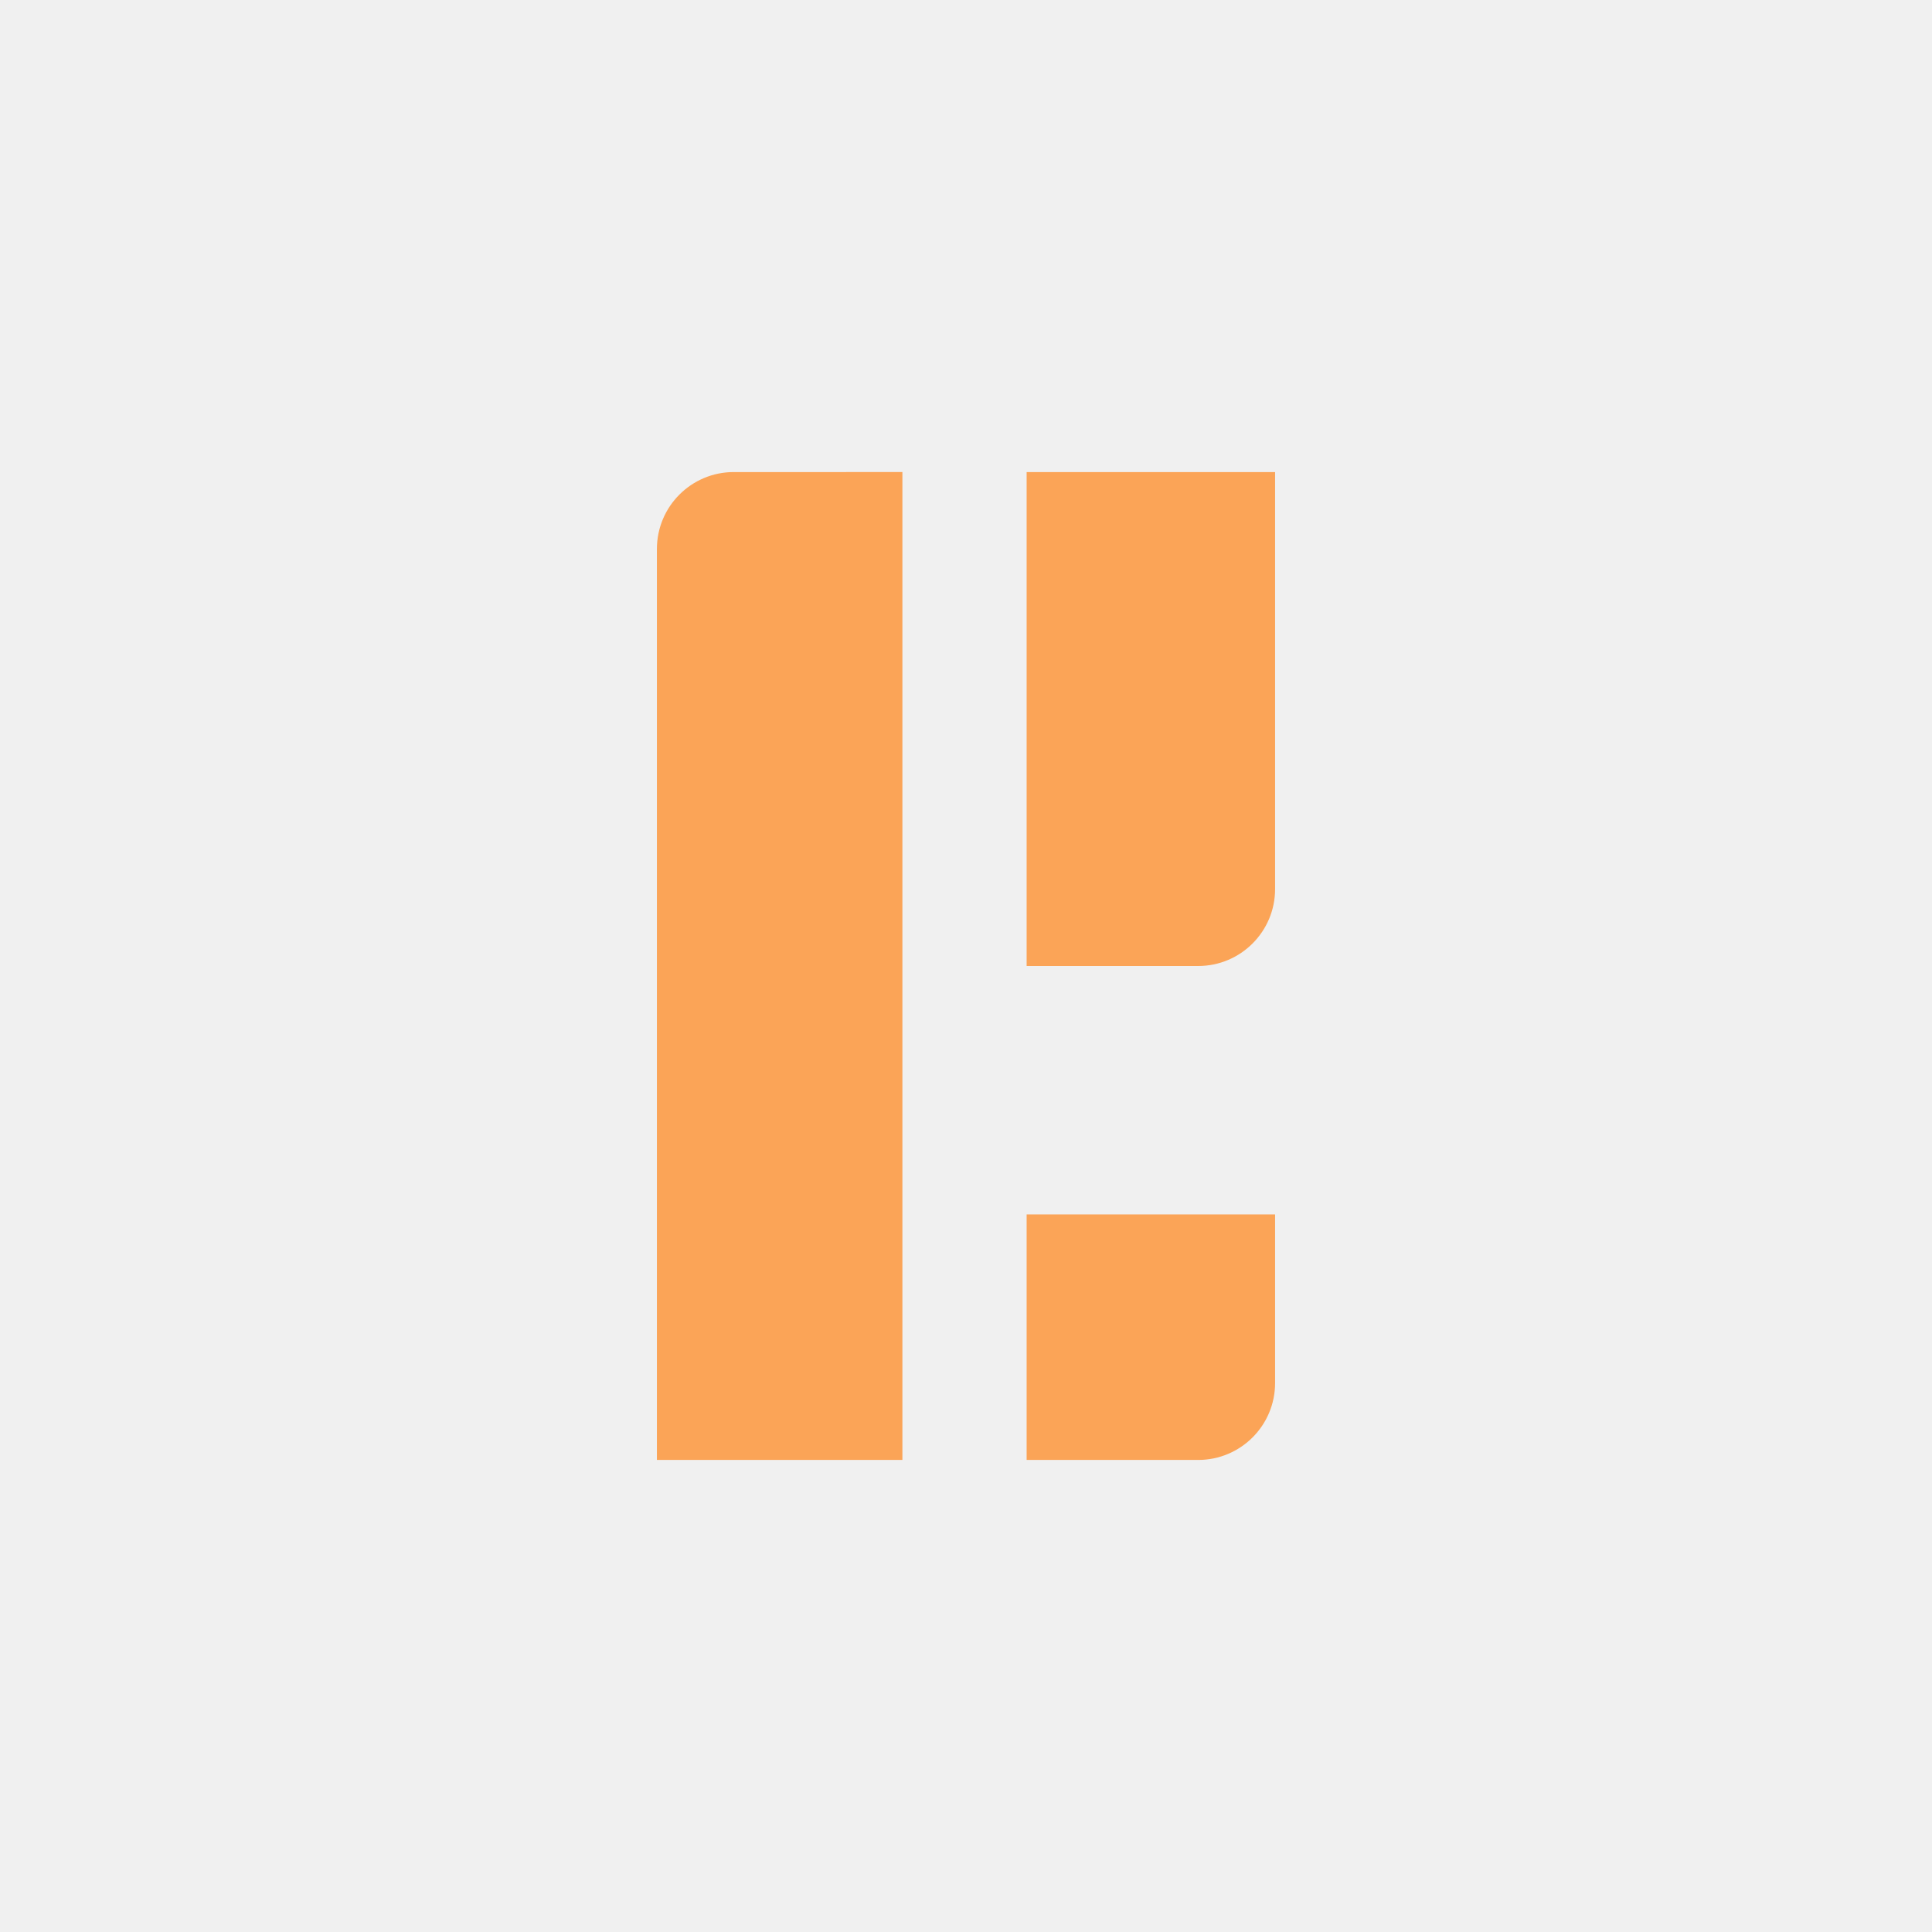
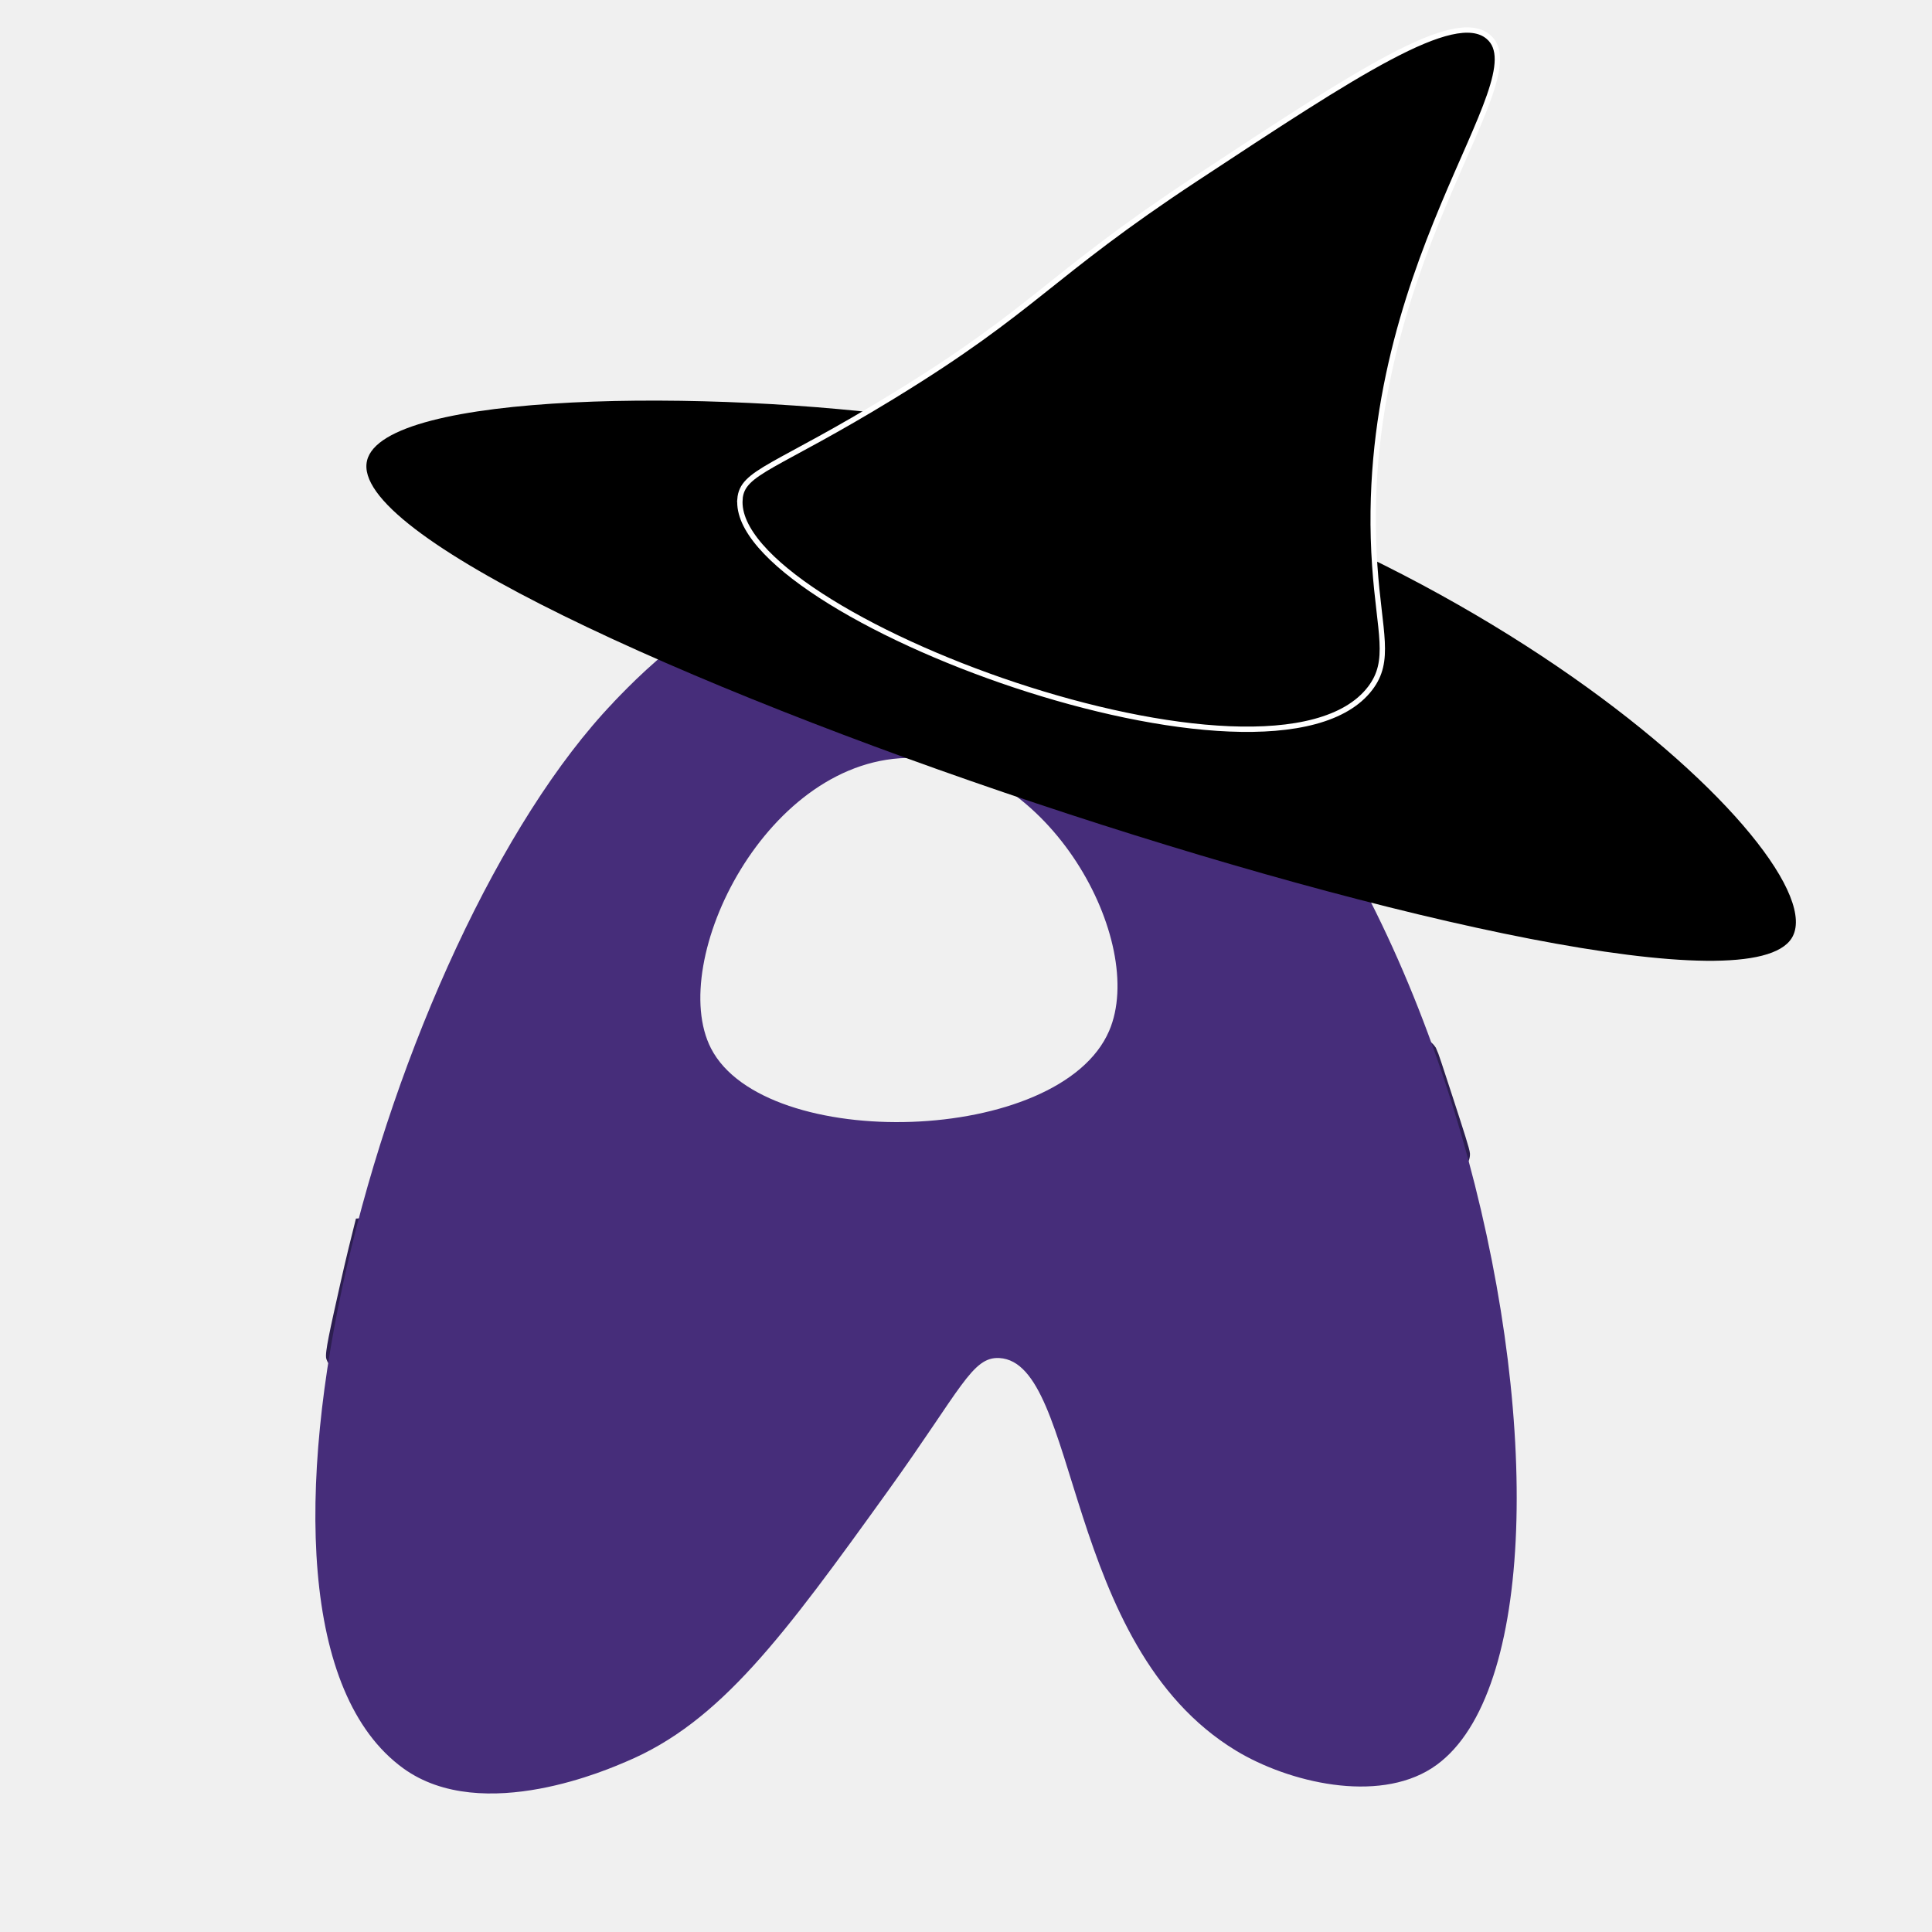
- <svg xmlns="http://www.w3.org/2000/svg" version="1.1" id="svg4485" width="512" height="512" viewBox="0 0 512 512">
-   <defs id="defs4489" />
-   <g id="g4612">
-     <g id="g850" transform="matrix(0.996596,0,0,0.996596,0.3731395,0.8714375)">
-       <path style="opacity:1;fill:#fba457;fill-opacity:1;stroke:#009bff;stroke-width:0;stroke-linecap:round;stroke-miterlimit:4;stroke-dasharray:none;stroke-opacity:0.176" d="m 194.758,124.652 a 20.449,20.449 0 0 0 -20.449,20.449 v 242.247 h 65.281 v -262.697 z" id="path4497" />
-       <path style="fill:#fba457;fill-opacity:1;stroke:#000000;stroke-width:0;stroke-linecap:butt;stroke-linejoin:miter;stroke-miterlimit:4;stroke-dasharray:none;stroke-opacity:1" d="M 272.624,124.652 V 256 h 45.618 a 20.449,20.449 0 0 0 20.449,-20.449 v -110.899 z" id="path4516" />
-       <path style="opacity:1;fill:#fba457;fill-opacity:1;stroke:#000000;stroke-width:0;stroke-linecap:butt;stroke-linejoin:miter;stroke-miterlimit:4;stroke-dasharray:none;stroke-opacity:1" d="m 272.624,322.067 v 65.281 h 45.618 a 20.449,20.449 0 0 0 20.449,-20.449 v -44.831 z" id="path4516-5" />
-     </g>
+ <svg xmlns="http://www.w3.org/2000/svg" viewBox="0 0 362.83 362.83">
+   <defs>
+     <style>
+       .cls-1 {
+         fill: #462d7a;
+       }
+ 
+       .cls-2 {
+         stroke: #2c1e50;
+       }
+ 
+       .cls-2, .cls-3 {
+         stroke-miterlimit: 10;
+       }
+ 
+       .cls-3 {
+         stroke: #fff;
+       }
+     </style>
+   </defs>
+   <g id="Layer_9" data-name="Layer 9">
+     <path class="cls-2" d="M269.3,197.19c-5.77-11.54-85.59,16.83-154.76,27.39-21.09,3.22-38.13,4.31-47.3,4.75-.74,2.91-1.76,7.02-2.87,11.97-1.93,8.6-2.89,12.89-2.6,13.78,3.3,9.95,59.73-.88,99.18-7.64,32.67-5.6,115.14-18.96,114.61-30.77-.03-.69-1.11-4.01-3.27-10.65-1.78-5.47-2.67-8.2-2.98-8.83Z" />
+   </g>
+   <g id="Layer_6" data-name="Layer 6">
+     <path class="cls-1" d="M115.2,131.89c6.26-6.54,20.19-20.63,42.39-26.14,15.79-3.92,28.51-1.28,33.51,0,83.72,21.41,116.03,201.78,77.79,226.32-10.28,6.6-26.86,2.7-36.77-3.3-32.63-19.78-29.3-72.87-44.44-73.73-5.11-.29-7.15,5.8-20.91,24.94-19.63,27.3-31.49,43.44-49.21,50.87-2.53,1.06-26.91,12.07-41.84,1.23-38.55-28-2.96-155.84,39.49-200.18Zm56.31,10.45c-27.39-.52-46.38,38.21-37.98,54.55,10.09,19.62,65.5,18.26,74.77-3.3,7.21-16.78-11.38-50.77-36.79-51.24Z" />
+   </g>
+   <g id="Layer_4" data-name="Layer 4">
+     <path d="M68.93,86.51c-6.55,27.74,252.45,113.97,267.56,89.66,9.24-14.87-64.9-83.62-163.53-97.57-39.06-5.52-100.95-5.14-104.03,7.91Z" />
+   </g>
+   <g id="Layer_5" data-name="Layer 5">
+     <path class="cls-3" d="M138.96,93.76c.41-5.25,6.51-5.74,28.85-19.42,26.97-16.51,28.85-22.38,56.86-40.83,30.07-19.81,48.46-31.94,54.82-26.61,9.72,8.15-25.18,43.33-21.31,99.35,.87,12.61,3.12,17.79-.86,23.01-18.25,23.95-120.07-13.68-118.35-35.5Z" />
  </g>
</svg>
